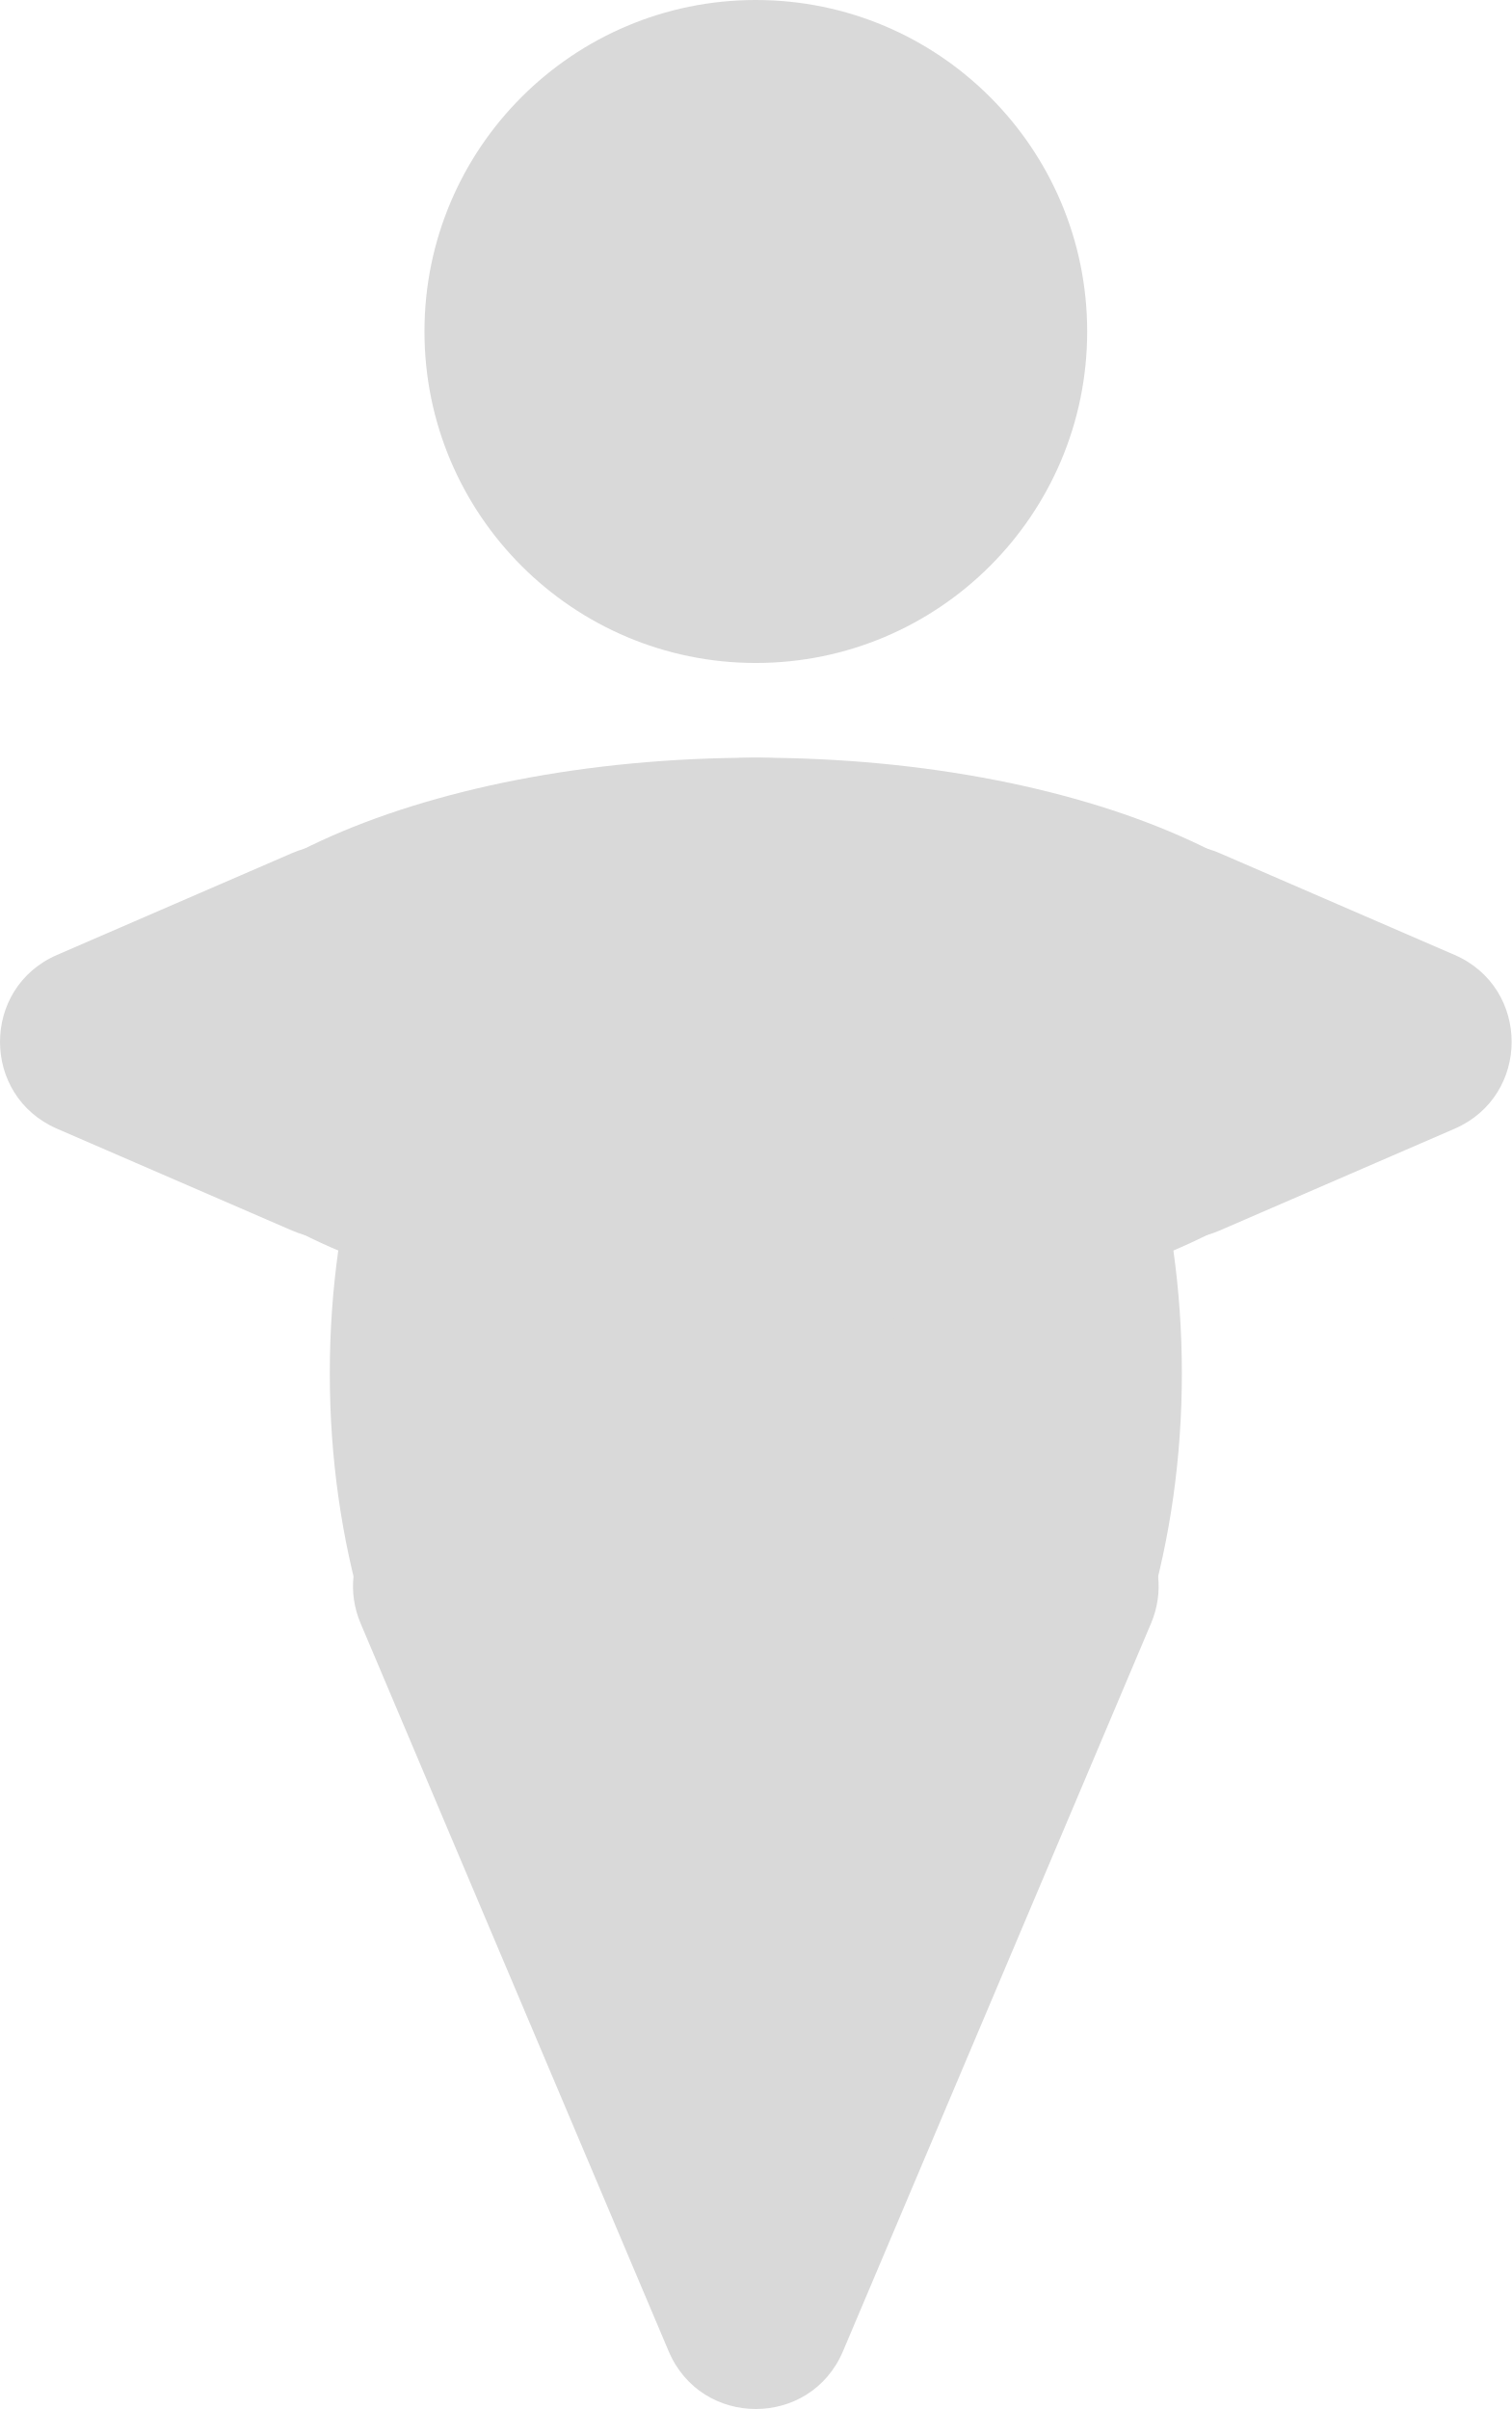
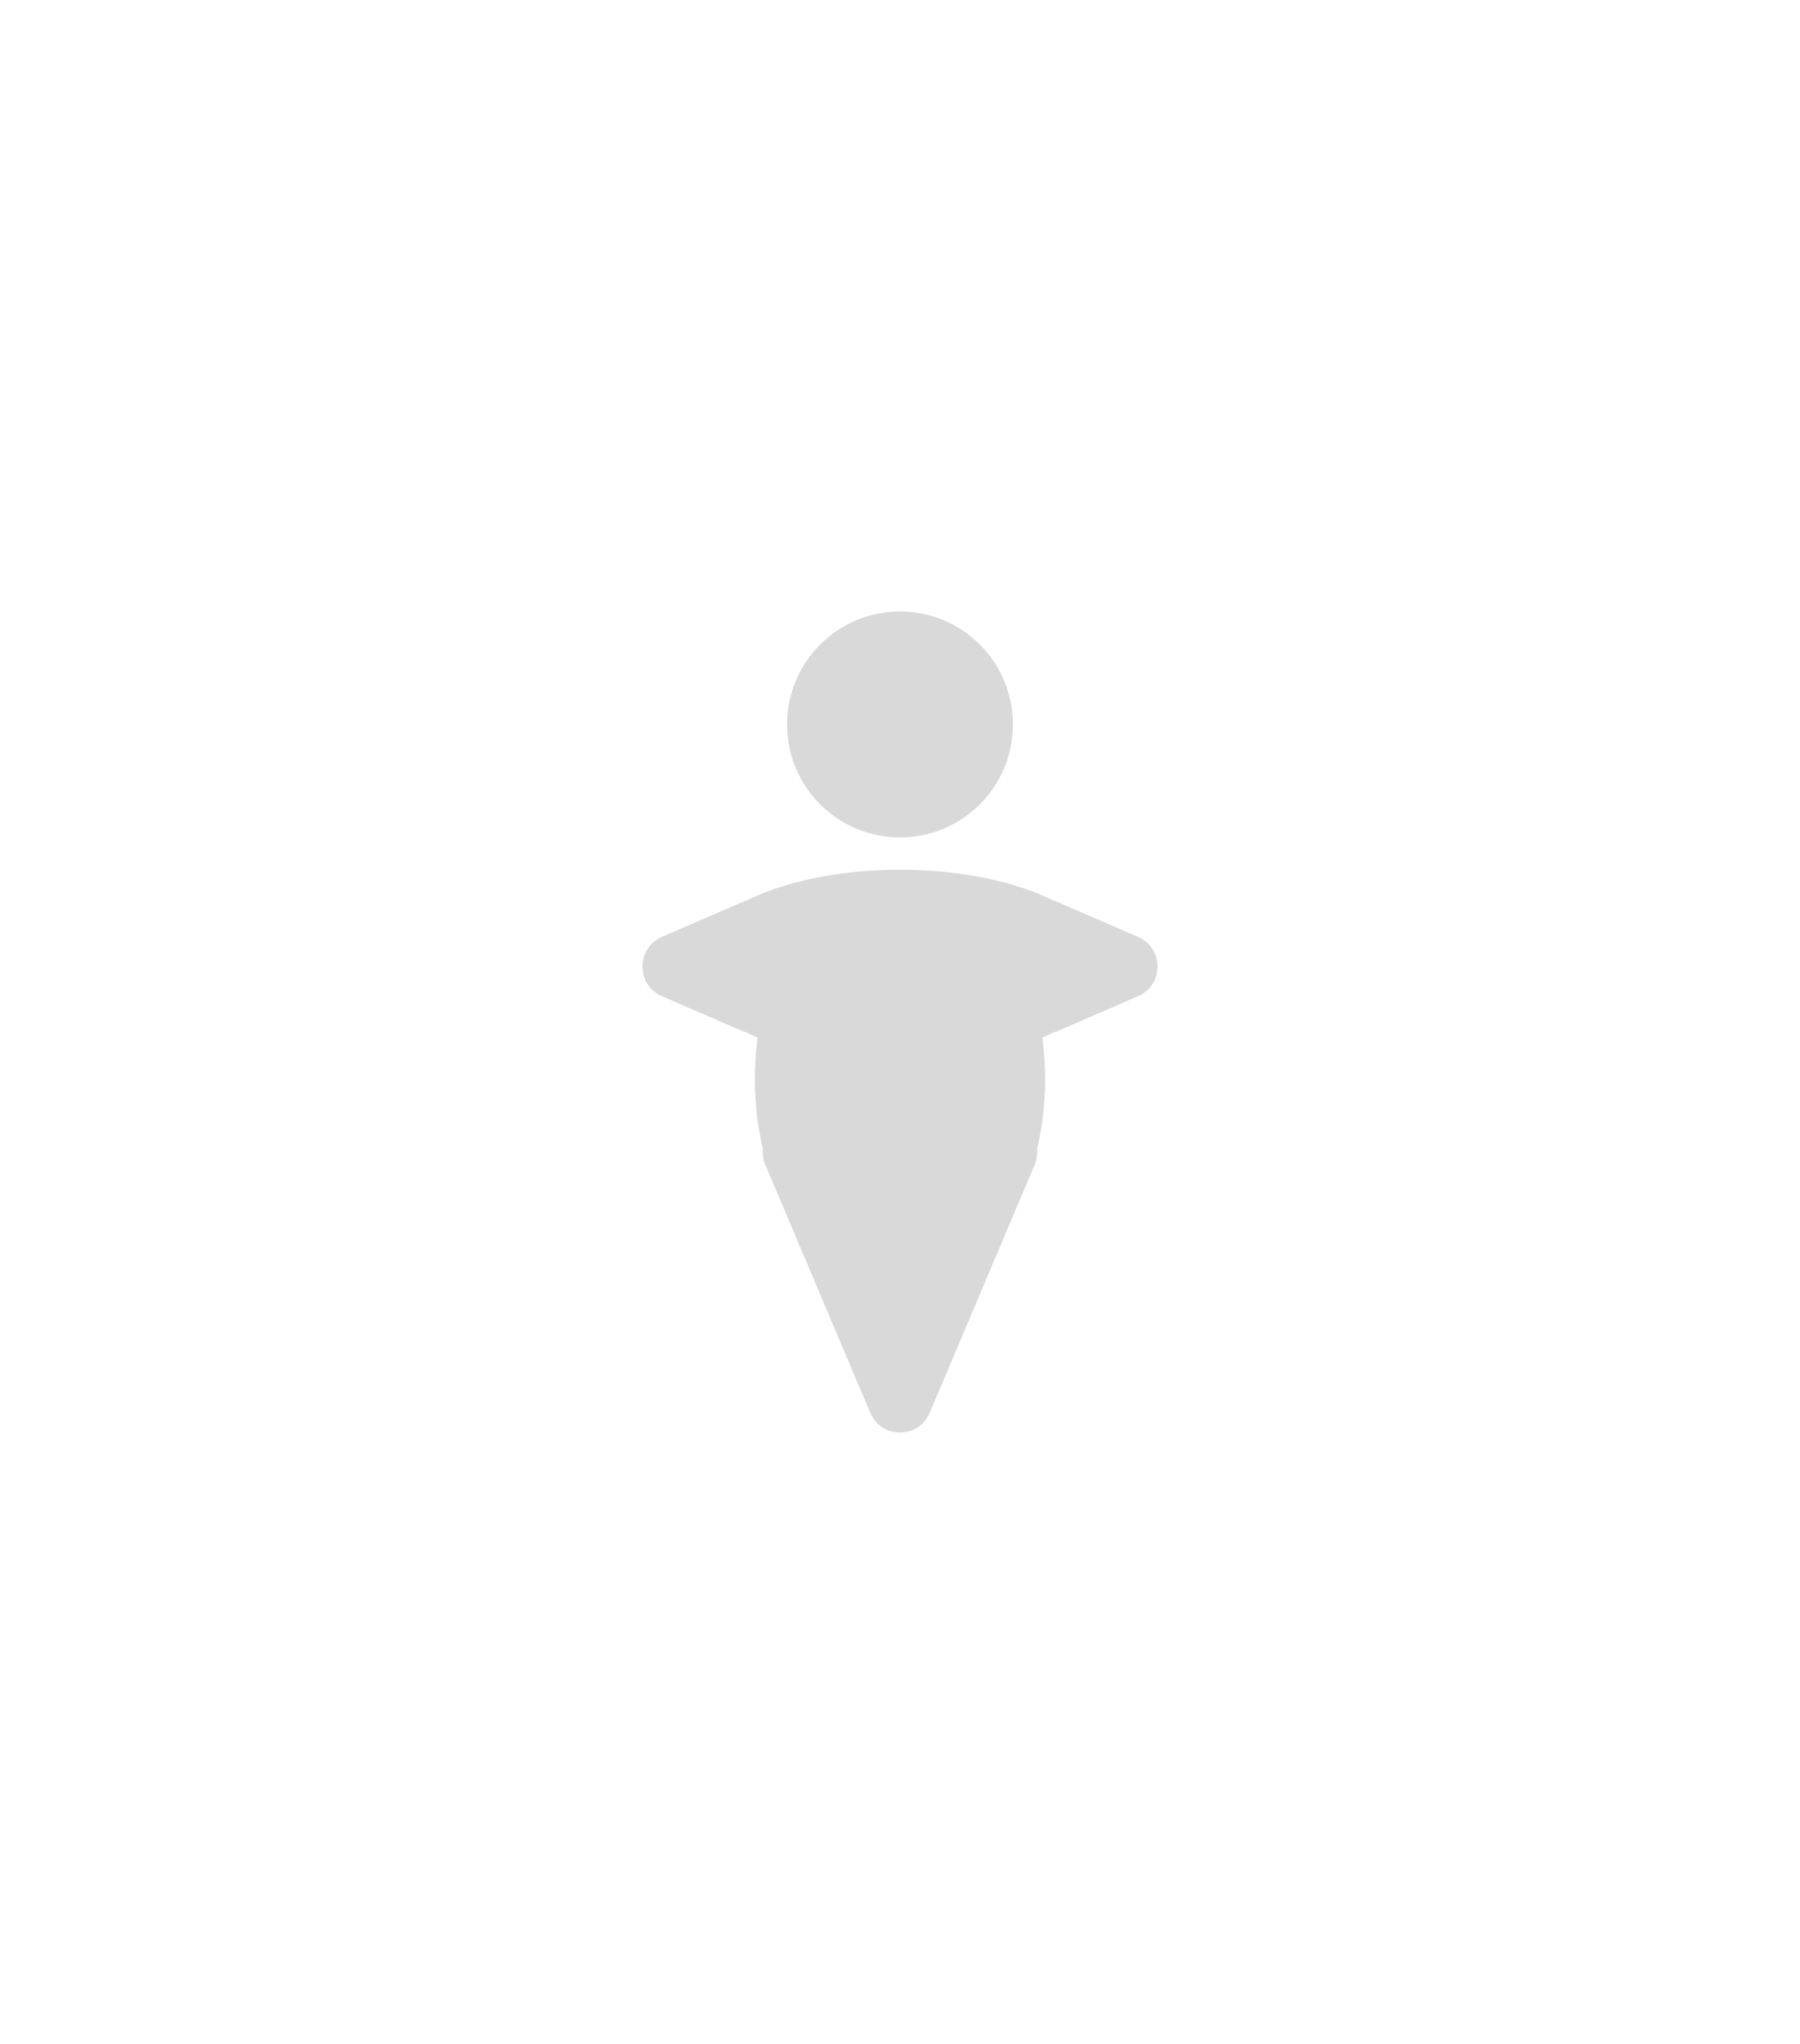
- <svg xmlns="http://www.w3.org/2000/svg" width="64" height="102" viewBox="0 0 64 102" fill="none" version="1.1" id="svg6">
+ <svg xmlns="http://www.w3.org/2000/svg" width="133" height="151" viewBox="0 0 133 151" fill="none" version="1.1" id="svg6">
  <defs id="defs6" />
-   <path d="M46.029 14.036C46.029 21.787 39.748 28.071 32 28.071C24.252 28.071 17.971 21.787 17.971 14.036C17.971 6.284 24.252 0 32 0C39.748 0 46.029 6.284 46.029 14.036Z" fill="#D9D9D9" id="path1" />
-   <path d="M50.038 58.148C50.038 72.544 41.962 84.214 32 84.214C22.038 84.214 13.963 72.544 13.963 58.148C13.963 43.752 22.038 32.082 32 32.082C41.962 32.082 50.038 43.752 50.038 58.148Z" fill="#D9D9D9" id="path2" />
-   <path d="M32 32.082C46.389 32.082 58.054 37.468 58.054 44.112C58.054 50.757 46.389 56.143 32 56.143C17.611 56.143 5.946 50.757 5.946 44.112C5.946 37.468 17.611 32.082 32 32.082Z" fill="#D9D9D9" id="path3" />
-   <path d="M2.416 47.792C-0.805 46.397 -0.805 41.828 2.416 40.432L12.37 36.12C15.016 34.973 17.971 36.914 17.971 39.8L17.971 48.425C17.971 51.31 15.016 53.251 12.37 52.105L2.416 47.792Z" fill="#D9D9D9" id="path4" />
-   <path d="M61.584 40.432C64.805 41.828 64.805 46.397 61.584 47.792L51.63 52.105C48.984 53.251 46.029 51.31 46.029 48.425V39.8C46.029 36.914 48.984 34.973 51.63 36.12L61.584 40.432Z" fill="#D9D9D9" id="path5" />
-   <path d="M35.691 99.553C34.311 102.816 29.689 102.816 28.309 99.553L15.267 68.734C14.148 66.09 16.088 63.161 18.958 63.161L45.042 63.161C47.912 63.161 49.852 66.09 48.733 68.734L35.691 99.553Z" fill="#D9D9D9" id="path6" />
+   <path id="path6" d="m 68.695,104.374 c -0.821,1.94 -3.569,1.94 -4.39,0 L 56.549,86.046 c -0.665,-1.572 0.488,-3.315 2.195,-3.315 h 15.512 c 1.707,0 2.861,1.742 2.195,3.315 z M 84.093,69.215 c 1.915,0.83 1.915,3.547 0,4.377 L 78.174,76.157 C 76.6,76.839 74.843,75.684 74.843,73.968 v -5.129 c 0,-1.716 1.757,-2.87 3.331,-2.188 z m -35.187,4.377 c -1.915,-0.83 -1.915,-3.547 0,-4.377 l 5.92,-2.564 c 1.574,-0.682 3.331,0.472 3.331,2.188 v 5.129 c 0,1.716 -1.757,2.87 -3.331,2.188 z M 66.5,64.249 c 8.557,0 15.494,3.203 15.494,7.154 0,3.951 -6.937,7.154 -15.494,7.154 -8.557,0 -15.494,-3.203 -15.494,-7.154 0,-3.951 6.937,-7.154 15.494,-7.154 z m 10.727,15.501 c 0,8.561 -4.802,15.501 -10.727,15.501 -5.924,0 -10.727,-6.94 -10.727,-15.501 0,-8.561 4.802,-15.501 10.727,-15.501 5.924,0 10.727,6.94 10.727,15.501 z M 74.843,53.518 c 0,4.61 -3.735,8.347 -8.343,8.347 -4.608,0 -8.343,-3.737 -8.343,-8.347 0,-4.61 3.735,-8.347 8.343,-8.347 4.608,0 8.343,3.737 8.343,8.347 z" style="fill:#d9d9d9;fill-opacity:1;stroke-width:0.595" />
</svg>
